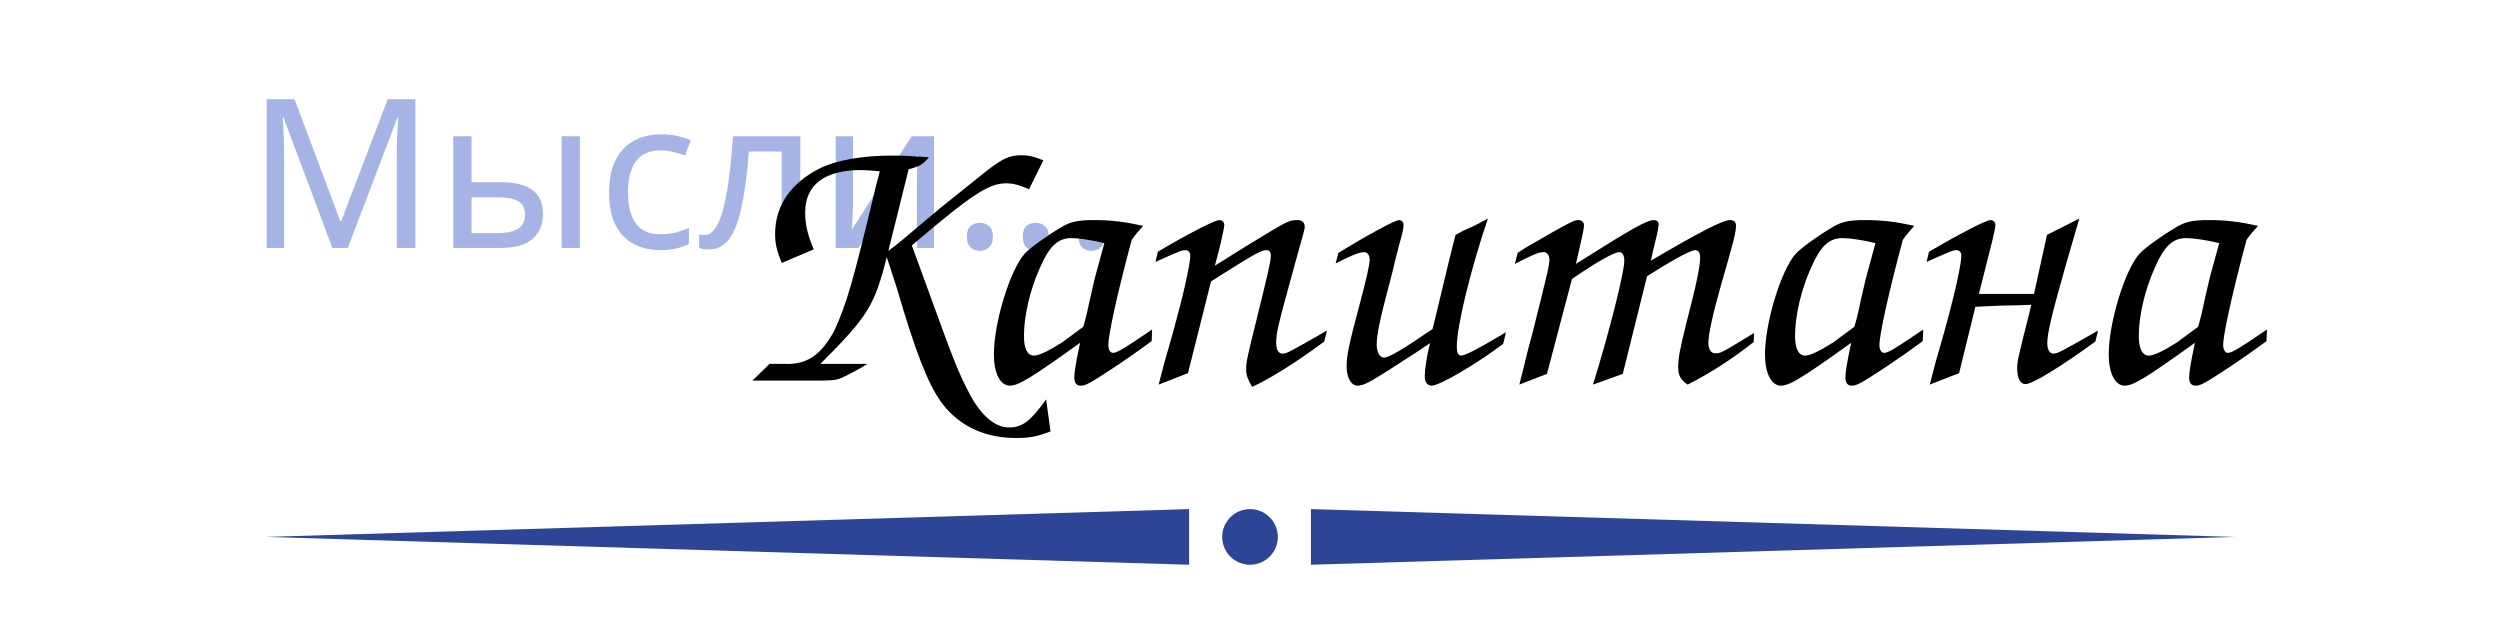
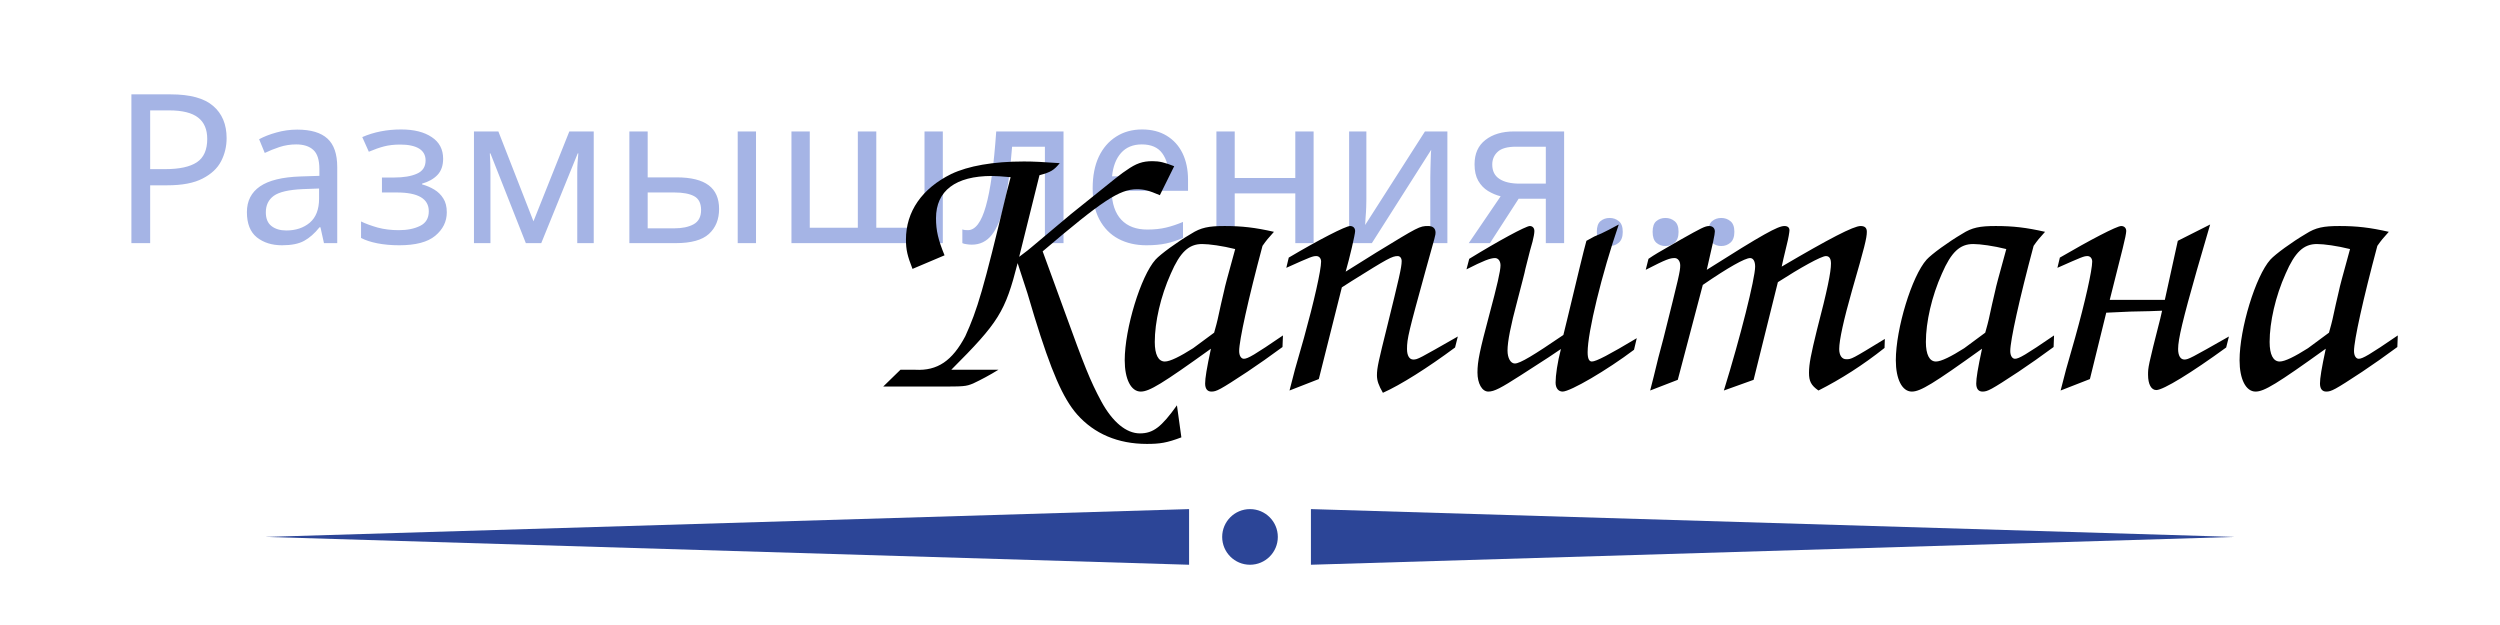
<svg xmlns="http://www.w3.org/2000/svg" width="256" height="64" viewBox="0 0 256 64" fill="none" version="1.1" id="svg4">
  <defs id="defs8">
    <rect x="78.655" y="7.449" width="178.976" height="60.308" id="rect4" />
    <rect x="237.728" y="4.754" width="162.289" height="47.884" id="rect3" />
-     <rect x="6.769" y="26.972" width="152.819" height="35.501" id="rect1" />
+     <rect x="6.769" y="26.972" width="192.789" height="32.342" id="rect1" />
    <rect x="12.5" y="14.599" width="334.519" height="47.489" id="rect348" />
  </defs>
  <g id="layer1" style="display:inline">
    <circle style="fill:#2c4597;fill-opacity:1;stroke:none;stroke-width:1.418;stroke-linejoin:round" id="path1117" cx="128" cy="54.981" r="2.849" />
    <path style="fill:#2c4597;fill-opacity:1;stroke:none;stroke-width:1px;stroke-linecap:butt;stroke-linejoin:miter;stroke-opacity:1" d="M 121.762,57.83 V 52.132 L 27.172,54.981 Z" id="path1863" />
    <path style="fill:#2c4597;fill-opacity:1;stroke:none;stroke-width:1px;stroke-linecap:butt;stroke-linejoin:miter;stroke-opacity:1" d="M 134.238,57.83 V 52.132 l 94.589,2.849 z" id="path2192" />
  </g>
  <g id="layer2">
    <g aria-label="Thoughts of..." transform="matrix(0.541693,0,0,0.541693,1.670202,-2.340992)" id="text346" style="font-size:40px;line-height:1.25;white-space:pre;shape-inside:url(#rect348);display:none;fill:#a5b4e5">
      <path d="m 25.42,50.993 h -3.6 v -25.4 H 12.9 v -3.16 h 21.4 v 3.16 h -8.88 z" id="path297" />
      <path d="m 41.66,29.513 q 0,1.6 -0.2,3 h 0.24 q 1.04,-1.64 2.8,-2.48 1.8,-0.84 3.88,-0.84 3.92,0 5.88,1.88 1.96,1.84 1.96,5.96 v 13.96 h -3.48 v -13.72 q 0,-5.16 -4.8,-5.16 -3.6,0 -4.96,2.04 -1.32,2 -1.32,5.76 v 11.08 h -3.52 v -30.4 h 3.52 z" id="path299" />
      <path d="m 81.5,40.233 q 0,5.32 -2.72,8.24 -2.68,2.92 -7.28,2.92 -2.84,0 -5.08,-1.28 -2.2,-1.32 -3.48,-3.8 -1.28,-2.52 -1.28,-6.08 0,-5.32 2.68,-8.2 2.68,-2.88 7.28,-2.88 2.92,0 5.12,1.32 2.24,1.28 3.48,3.76 1.28,2.44 1.28,6 z m -16.2,0 q 0,3.8 1.48,6.04 1.52,2.2 4.8,2.2 3.24,0 4.76,-2.2 1.52,-2.24 1.52,-6.04 0,-3.8 -1.52,-5.96 -1.52,-2.16 -4.8,-2.16 -3.28,0 -4.76,2.16 -1.48,2.16 -1.48,5.96 z" id="path301" />
      <path d="m 104.98,29.553 v 21.44 h -2.88 l -0.52,-2.84 h -0.16 q -1.04,1.68 -2.88,2.48 -1.84,0.76 -3.92,0.76 -3.88,0 -5.84,-1.84 -1.96,-1.88 -1.96,-5.96 v -14.04 h 3.56 v 13.8 q 0,5.12 4.76,5.12 3.56,0 4.92,-2 1.4,-2 1.4,-5.76 v -11.16 z" id="path303" />
      <path d="m 119.38,29.153 q 2.12,0 3.8,0.8 1.72,0.8 2.92,2.44 h 0.2 l 0.48,-2.84 h 2.8 v 21.8 q 0,4.6 -2.36,6.92 -2.32,2.32 -7.24,2.32 -4.72,0 -7.72,-1.36 v -3.24 q 3.16,1.68 7.92,1.68 2.76,0 4.32,-1.64 1.6,-1.6 1.6,-4.4 v -0.84 q 0,-0.48 0.04,-1.36 0.04,-0.92 0.08,-1.28 h -0.16 q -2.16,3.24 -6.64,3.24 -4.16,0 -6.52,-2.92 -2.32,-2.92 -2.32,-8.16 0,-5.12 2.32,-8.12 2.36,-3.04 6.48,-3.04 z m 0.48,2.96 q -2.68,0 -4.16,2.16 -1.48,2.12 -1.48,6.08 0,3.96 1.44,6.08 1.48,2.08 4.28,2.08 3.24,0 4.72,-1.72 1.48,-1.76 1.48,-5.64 v -0.84 q 0,-4.4 -1.52,-6.28 -1.52,-1.92 -4.76,-1.92 z" id="path305" />
      <path d="m 139.9,29.513 q 0,1.6 -0.2,3 h 0.24 q 1.04,-1.64 2.8,-2.48 1.8,-0.84 3.88,-0.84 3.92,0 5.88,1.88 1.96,1.84 1.96,5.96 v 13.96 h -3.48 v -13.72 q 0,-5.16 -4.8,-5.16 -3.6,0 -4.96,2.04 -1.32,2 -1.32,5.76 v 11.08 h -3.52 v -30.4 h 3.52 z" id="path307" />
      <path d="m 168.26,48.513 q 0.8,0 1.64,-0.12 0.84,-0.16 1.36,-0.32 v 2.68 q -0.56,0.28 -1.6,0.44 -1.04,0.2 -2,0.2 -1.68,0 -3.12,-0.56 -1.4,-0.6 -2.28,-2.04 -0.88,-1.44 -0.88,-4.04 v -12.48 h -3.04 v -1.68 l 3.08,-1.4 1.4,-4.56 h 2.08 v 4.92 h 6.2 v 2.72 h -6.2 v 12.4 q 0,1.96 0.92,2.92 0.96,0.92 2.44,0.92 z" id="path309" />
      <path d="m 189.5,45.073 q 0,3.12 -2.32,4.72 -2.32,1.6 -6.24,1.6 -2.24,0 -3.88,-0.36 -1.6,-0.36 -2.84,-1 v -3.2 q 1.28,0.64 3.08,1.2 1.84,0.52 3.72,0.52 2.68,0 3.88,-0.84 1.2,-0.88 1.2,-2.32 0,-0.8 -0.44,-1.44 -0.44,-0.64 -1.6,-1.28 -1.12,-0.64 -3.24,-1.44 -2.08,-0.8 -3.56,-1.6 -1.48,-0.8 -2.28,-1.92 -0.8,-1.12 -0.8,-2.88 0,-2.72 2.2,-4.2 2.24,-1.48 5.84,-1.48 1.96,0 3.64,0.4 1.72,0.36 3.2,1.04 l -1.2,2.8 q -1.36,-0.56 -2.84,-0.96 -1.48,-0.4 -3.04,-0.4 -2.16,0 -3.32,0.72 -1.12,0.68 -1.12,1.88 0,0.88 0.52,1.52 0.52,0.6 1.72,1.2 1.24,0.56 3.28,1.36 2.04,0.76 3.48,1.56 1.44,0.8 2.2,1.96 0.76,1.12 0.76,2.84 z" id="path311" />
      <path d="m 223.74,40.233 q 0,5.32 -2.72,8.24 -2.68,2.92 -7.28,2.92 -2.84,0 -5.08,-1.28 -2.2,-1.32 -3.48,-3.8 -1.28,-2.52 -1.28,-6.08 0,-5.32 2.68,-8.2 2.68,-2.88 7.28,-2.88 2.92,0 5.12,1.32 2.24,1.28 3.48,3.76 1.28,2.44 1.28,6 z m -16.2,0 q 0,3.8 1.48,6.04 1.52,2.2 4.8,2.2 3.24,0 4.76,-2.2 1.52,-2.24 1.52,-6.04 0,-3.8 -1.52,-5.96 -1.52,-2.16 -4.8,-2.16 -3.28,0 -4.76,2.16 -1.48,2.16 -1.48,5.96 z" id="path313" />
      <path d="m 239.18,32.273 h -5.4 v 18.72 h -3.52 v -18.72 h -3.76 v -1.64 l 3.76,-1.2 v -1.24 q 0,-4.16 1.84,-5.96 1.84,-1.84 5.12,-1.84 1.28,0 2.32,0.24 1.08,0.2 1.84,0.48 l -0.92,2.76 q -0.64,-0.2 -1.48,-0.4 -0.84,-0.2 -1.72,-0.2 -1.76,0 -2.64,1.2 -0.84,1.16 -0.84,3.68 v 1.4 h 5.4 z" id="path315" />
      <path d="m 241.74,48.833 q 0,-1.48 0.72,-2.08 0.72,-0.6 1.72,-0.6 1.04,0 1.76,0.6 0.76,0.6 0.76,2.08 0,1.44 -0.76,2.08 -0.72,0.64 -1.76,0.64 -1,0 -1.72,-0.64 -0.72,-0.64 -0.72,-2.08 z" id="path317" />
      <path d="m 252.46,48.833 q 0,-1.48 0.72,-2.08 0.72,-0.6 1.72,-0.6 1.04,0 1.76,0.6 0.76,0.6 0.76,2.08 0,1.44 -0.76,2.08 -0.72,0.64 -1.76,0.64 -1,0 -1.72,-0.64 -0.72,-0.64 -0.72,-2.08 z" id="path319" />
      <path d="m 263.18,48.833 q 0,-1.48 0.72,-2.08 0.72,-0.6 1.72,-0.6 1.04,0 1.76,0.6 0.76,0.6 0.76,2.08 0,1.44 -0.76,2.08 -0.72,0.64 -1.76,0.64 -1,0 -1.72,-0.64 -0.72,-0.64 -0.72,-2.08 z" id="path321" />
    </g>
-     <text xml:space="preserve" id="text1" style="font-style:normal;font-variant:normal;font-weight:normal;font-stretch:normal;font-size:21.333px;line-height:1.25;font-family:'Noto Sans';-inkscape-font-specification:'Noto Sans';white-space:pre;shape-inside:url(#rect1);display:inline;fill:#a5b4e5;fill-opacity:1" transform="translate(18.48302,-20.99157)">
-       <tspan x="6.77" y="46.381" id="tspan2">Мысли...</tspan>
+     <text xml:space="preserve" id="text1" style="font-style:normal;font-variant:normal;font-weight:normal;font-stretch:normal;font-size:21.333px;line-height:1.25;font-family:'Noto Sans';-inkscape-font-specification:'Noto Sans';white-space:pre;shape-inside:url(#rect1);display:inline;fill:#a5b4e5;fill-opacity:1" transform="translate(4.623055,-21.48559)">
+       <tspan x="6.77" y="46.381" id="tspan1">Размышления...</tspan>
    </text>
    <g aria-label="The Captain" id="text1437" style="font-size:40px;line-height:1.25;display:none;fill:#000000">
      <path d="m 77.34,39.082 c 9.64,0 10.24,-0.08 13.48,-1.88 l 0.08,-0.32 c -1.8,0.24 -4.28,0.4 -6.48,0.4 -0.32,0 -1,-0.04 -1.84,-0.08 3.08,-2.6 4.08,-4.04 4.76,-7.08 l 3.12,-12.52 c 5.2,0.44 5.24,0.44 6.08,0.44 1.88,0 2.16,-0.4 3.12,-4.32 l -0.52,-0.6 c -1.64,2.8 -1.84,3 -3.28,3 -0.4,0 -1.28,-0.04 -2.52,-0.08 -5.84,-0.28 -6.48,-0.32 -7.88,-0.32 -7,0 -12.2,3.8 -12.2,8.92 0,1.32 0.28,2.4 1,3.8 l 3,-1.96 c -0.76,-1.92 -0.92,-2.56 -0.92,-3.68 0,-2.28 1.04,-3.96 3,-4.88 1.04,-0.48 2.4,-0.68 4.64,-0.68 0.88,0 1.04,0 3.6,0.2 l -3.24,13.04 c -1.44,5.88 -2.2,6.88 -5.6,7.04 z" style="font-family:Z003;-inkscape-font-specification:Z003" id="path324" />
      <path d="m 94.58,39.442 2.84,-1.16 2.36,-9.32 c 0.4,-0.28 0.76,-0.48 0.96,-0.6 1.04,-0.68 1.76,-1.12 1.92,-1.2 2.64,-1.44 2.64,-1.44 3,-1.44 0.24,0 0.44,0.24 0.44,0.6 0,0.56 -0.16,1.32 -0.72,3.44 -1.16,4.52 -1.72,7.12 -1.72,8.2 0,0.52 0.16,0.96 0.6,1.72 2.2,-1.12 5.12,-2.96 7.28,-4.56 l 0.28,-1.16 c -3.32,1.96 -3.96,2.28 -4.48,2.28 -0.36,0 -0.6,-0.4 -0.6,-1.04 0,-1.08 0.2,-1.88 1.8,-7.76 1.04,-3.88 1.04,-3.88 1.04,-4.12 0,-0.4 -0.32,-0.68 -0.84,-0.68 -0.88,0 -3.48,1.44 -8.6,4.76 l 1.36,-5.36 c 0.96,-3.92 1.36,-5.16 1.88,-6.16 0.56,-1.12 1.4,-1.64 2.48,-1.64 0.52,0 0.84,0.04 2.4,0.36 l 1.72,-2.44 c -0.72,-0.16 -1.04,-0.2 -1.68,-0.2 -2.16,0 -3.32,0.6 -6.24,3.16 -2.08,1.84 -2.4,2.52 -3.64,7.8 z" style="font-family:Z003;-inkscape-font-specification:Z003" id="path326" />
      <path d="m 124.38,33.602 c -3.2,2.72 -4.92,3.72 -6.44,3.72 -1.04,0 -1.84,-0.68 -2.12,-1.72 -0.16,-0.64 -0.2,-1.08 -0.2,-2.24 1.84,-1.16 2.96,-1.96 5.32,-3.72 2.2,-1.64 3,-2.96 3,-4.76 0,-1.4 -0.84,-2.24 -2.28,-2.24 -0.88,0 -1.48,0.2 -2.44,0.72 -1.52,0.88 -2.88,1.96 -3.68,2.92 -1.52,1.84 -2.88,6.24 -2.88,9.48 0,2.36 1.24,3.84 3.28,3.84 2.36,0 5.4,-1.76 8.4,-4.84 z m -8.64,-1.68 c 0.68,-4.32 2.48,-7.6 4.24,-7.6 0.64,0 1.08,0.64 1.08,1.64 0,2 -1.16,3.28 -5.32,5.96 z" style="font-family:Z003;-inkscape-font-specification:Z003" id="path328" />
      <path d="m 152.74,36.562 c -3.68,2.52 -6.4,3.56 -9.2,3.56 -3.16,0 -5.16,-2.4 -5.16,-6.2 0,-8.32 5.88,-16.6 11.8,-16.6 2.4,0 3.6,1.48 3.84,4.64 l 2.96,-2.52 c -0.16,-1.28 -0.4,-1.92 -0.88,-2.52 -0.76,-0.92 -2.2,-1.48 -3.8,-1.48 -3.48,0 -7.52,2.04 -11.04,5.56 -3.88,3.88 -6.16,9.2 -6.16,14.4 0,4.12 2.28,6.6 6.08,6.6 3.48,0 7.8,-1.6 11.28,-4.24 z" style="font-family:Z003;-inkscape-font-specification:Z003" id="path330" />
      <path d="m 171.34,33.842 c -2.92,2 -3.6,2.4 -4,2.4 -0.28,0 -0.48,-0.32 -0.48,-0.8 0,-1.08 0.92,-5.28 2.4,-10.76 0.44,-0.64 0.52,-0.72 1.16,-1.44 -1.92,-0.44 -3.28,-0.6 -5.04,-0.6 -1.64,0 -2.44,0.16 -3.44,0.8 -1.44,0.84 -3.12,2.08 -3.64,2.64 -1.52,1.68 -3.16,7.08 -3.16,10.32 0,1.92 0.64,3.2 1.64,3.2 0.88,0 2.2,-0.8 7.2,-4.4 -0.44,2.04 -0.6,3.04 -0.6,3.56 0,0.56 0.24,0.84 0.64,0.84 0.52,0 0.84,-0.16 3.68,-2.04 1.36,-0.92 2.12,-1.44 3.6,-2.52 z m -7.04,-0.28 c -1.4,1.04 -2.12,1.56 -2.16,1.6 -1.32,0.84 -2.36,1.36 -2.88,1.36 -0.68,0 -1.04,-0.72 -1.04,-2 0,-2.04 0.6,-4.68 1.64,-7 0.96,-2.2 1.84,-3.04 3.2,-3.04 0.72,0 2.08,0.2 3.4,0.52 -0.8,2.88 -1.08,3.96 -1.12,4.16 -0.24,1 -0.44,2 -0.68,3.04 -0.04,0.2 -0.16,0.68 -0.36,1.36 z" style="font-family:Z003;-inkscape-font-specification:Z003" id="path332" />
      <path d="m 169.34,47.602 -1.2,1.28 c 0.72,0.04 1.2,0.04 1.36,0.04 l 2.88,0.04 2.56,0.04 c 0.32,0 0.88,0 1.88,-0.04 l 1.24,-1 -4.48,-0.24 c 0.52,-2.44 0.76,-3.6 0.92,-4.24 0.2,-0.84 0.36,-1.68 0.56,-2.56 l 0.44,-1.72 c 0.8,0.16 1.24,0.2 1.92,0.2 2.2,0 2.64,-0.2 5.76,-2.8 1.36,-1.08 1.84,-1.64 2.44,-2.8 1.28,-2.6 2.12,-5.72 2.12,-8 0,-1.92 -0.84,-3.16 -2.16,-3.16 -0.96,0 -2.32,0.6 -3.96,1.8 -1.76,1.28 -2.84,2.08 -3.28,2.36 0.56,-2.36 0.84,-3.56 0.84,-3.64 0,-0.24 -0.28,-0.52 -0.56,-0.52 -0.4,0 -3.64,1.72 -6.6,3.48 l -0.24,1.04 c 0.28,-0.12 0.84,-0.36 1.64,-0.68 0.76,-0.36 0.92,-0.4 1.24,-0.4 0.48,0 0.76,0.4 0.76,1.12 0,1.44 -2.36,11.72 -4.64,20.32 z m 7.12,-12.44 0.6,-2.72 0.6,-2.6 c 0.04,-0.2 0.16,-0.72 0.32,-1.44 3.24,-2.4 4.52,-3.08 5.56,-3.08 0.8,0 1.32,0.84 1.32,2.2 0,1.8 -0.56,4.08 -1.56,6.24 -1.08,2.4 -2.44,3.56 -4.08,3.56 -1,0 -2.08,-0.32 -3.04,-0.88 z" style="font-family:Z003;-inkscape-font-specification:Z003" id="path334" />
      <path d="m 200.26,34.042 c -3.04,1.84 -4.32,2.48 -4.88,2.48 -0.52,0 -1.16,-1 -1.16,-1.88 0,-0.56 0.04,-0.68 0.92,-4.48 0.2,-0.72 0.36,-1.48 0.52,-2.24 0.04,-0.12 0.2,-0.76 0.28,-1.12 1.36,-0.04 2.6,-0.12 3.96,-0.2 l 1.52,-1.16 h -5.12 c 0.2,-0.92 0.28,-1.2 0.4,-1.8 0.12,-0.4 0.4,-1.48 0.96,-3.64 l 0.24,-1.04 -0.68,0.36 c -0.24,0.08 -0.56,0.24 -1,0.44 -0.28,0.16 -0.6,0.28 -0.92,0.44 -0.16,0.08 -0.32,0.16 -0.56,0.24 l -0.36,1.64 -0.44,1.92 -0.32,1.44 c -0.36,0.04 -0.6,0.04 -0.72,0.04 h -0.96 c -0.08,0 -0.28,0 -0.6,0.04 -0.2,0.12 -0.36,0.24 -0.4,0.24 -0.12,0.08 -0.36,0.28 -0.76,0.6 -0.08,0.04 -0.28,0.24 -0.6,0.44 h 0.96 1.84 0.88 l -0.4,1.76 c -1.72,7.08 -1.72,7.08 -1.72,8.36 0,1.28 0.84,2.68 1.6,2.68 0.88,0 3.6,-1.64 7.44,-4.56 z" style="font-family:Z003;-inkscape-font-specification:Z003" id="path336" />
      <path d="m 218.3,33.842 c -2.92,2 -3.6,2.4 -4,2.4 -0.28,0 -0.48,-0.32 -0.48,-0.8 0,-1.08 0.92,-5.28 2.4,-10.76 0.44,-0.64 0.52,-0.72 1.16,-1.44 -1.92,-0.44 -3.28,-0.6 -5.04,-0.6 -1.64,0 -2.44,0.16 -3.44,0.8 -1.44,0.84 -3.12,2.08 -3.64,2.64 -1.52,1.68 -3.16,7.08 -3.16,10.32 0,1.92 0.64,3.2 1.64,3.2 0.88,0 2.2,-0.8 7.2,-4.4 -0.44,2.04 -0.6,3.04 -0.6,3.56 0,0.56 0.24,0.84 0.64,0.84 0.52,0 0.84,-0.16 3.68,-2.04 1.36,-0.92 2.12,-1.44 3.6,-2.52 z m -7.04,-0.28 c -1.4,1.04 -2.12,1.56 -2.16,1.6 -1.32,0.84 -2.36,1.36 -2.88,1.36 -0.68,0 -1.04,-0.72 -1.04,-2 0,-2.04 0.6,-4.68 1.64,-7 0.96,-2.2 1.84,-3.04 3.2,-3.04 0.72,0 2.08,0.2 3.4,0.52 -0.8,2.88 -1.08,3.96 -1.12,4.16 -0.24,1 -0.44,2 -0.68,3.04 -0.04,0.2 -0.16,0.68 -0.36,1.36 z" style="font-family:Z003;-inkscape-font-specification:Z003" id="path338" />
      <path d="m 226.34,14.442 c -1.12,0.88 -2.04,1.6 -2.76,2.08 0.28,0.84 0.64,1.52 1.52,2.8 1.12,-1 1.24,-1.12 2.6,-2.16 -0.12,-0.24 -0.2,-0.4 -0.52,-0.92 -0.24,-0.48 -0.28,-0.48 -0.6,-1.28 z m 1.52,20 -0.68,0.36 c -2.76,1.52 -3.24,1.72 -3.72,1.72 -0.44,0 -0.72,-0.44 -0.72,-1.12 0,-0.68 0,-0.68 1.32,-5.96 1.48,-6.08 1.48,-6.08 1.48,-6.4 0,-0.24 -0.2,-0.4 -0.48,-0.4 -0.68,0 -3.04,1.32 -6.32,3.52 l -0.08,1.12 c 2.44,-1.32 2.56,-1.36 2.92,-1.36 0.32,0 0.48,0.24 0.48,0.68 0,0.56 -0.12,1.12 -0.72,3.4 -1.88,6.96 -1.88,6.96 -1.88,8 0,0.96 0.36,1.6 0.96,1.6 0.68,0 1.76,-0.52 3.88,-1.88 0.76,-0.48 1.52,-0.96 2.28,-1.48 0.36,-0.2 0.64,-0.4 1.12,-0.68 z" style="font-family:Z003;-inkscape-font-specification:Z003" id="path340" />
      <path d="m 231.58,38.322 2.36,-9.4 1,-0.64 c 3.72,-2.32 4.16,-2.56 4.72,-2.56 0.24,0 0.4,0.2 0.4,0.52 0,0.64 -0.28,1.8 -1.48,6.68 -0.88,3.52 -1.04,4.24 -1.04,5 0,0.56 0.16,1.04 0.6,1.8 1.8,-0.8 4.6,-2.56 7.4,-4.64 l 0.28,-1.12 c -3.88,2.24 -4.16,2.36 -4.56,2.36 -0.4,0 -0.64,-0.4 -0.64,-1.08 0,-1.08 0.16,-1.76 1.92,-8.12 1,-3.56 1,-3.56 1,-3.8 0,-0.44 -0.28,-0.68 -0.76,-0.68 -0.88,0 -1,0.08 -5.32,2.72 -1.6,1 -2.64,1.64 -3.12,1.96 0.4,-1.4 0.96,-3.84 0.96,-4.16 0,-0.32 -0.2,-0.52 -0.52,-0.52 -0.44,0 -3.16,1.4 -6.28,3.24 l -0.24,1.04 c 2.56,-1.16 2.72,-1.2 3.08,-1.2 0.28,0 0.48,0.24 0.48,0.56 0,0.88 -0.72,4.08 -1.76,7.8 l -0.92,3.24 c -0.08,0.28 -0.28,1.04 -0.56,2.16 z" style="font-family:Z003;-inkscape-font-specification:Z003" id="path342" />
    </g>
-     <text xml:space="preserve" id="text4" style="font-style:normal;font-variant:normal;font-weight:normal;font-stretch:normal;font-size:40px;font-family:Z003;-inkscape-font-specification:Z003;white-space:pre;shape-inside:url(#rect4);display:inline;fill:#000000;fill-opacity:1" transform="translate(-5.12442,-0.5556488)">
-       <tspan x="78.654" y="39.529" id="tspan3">Капитана</tspan>
+     <text xml:space="preserve" id="text4" style="font-style:normal;font-variant:normal;font-weight:normal;font-stretch:normal;font-size:40px;font-family:Z003;-inkscape-font-specification:Z003;white-space:pre;shape-inside:url(#rect4);display:inline;fill:#000000;fill-opacity:1" transform="translate(8.272827,0.05079649)">
+       <tspan x="78.654" y="39.529" id="tspan2">Капитана</tspan>
    </text>
  </g>
</svg>
